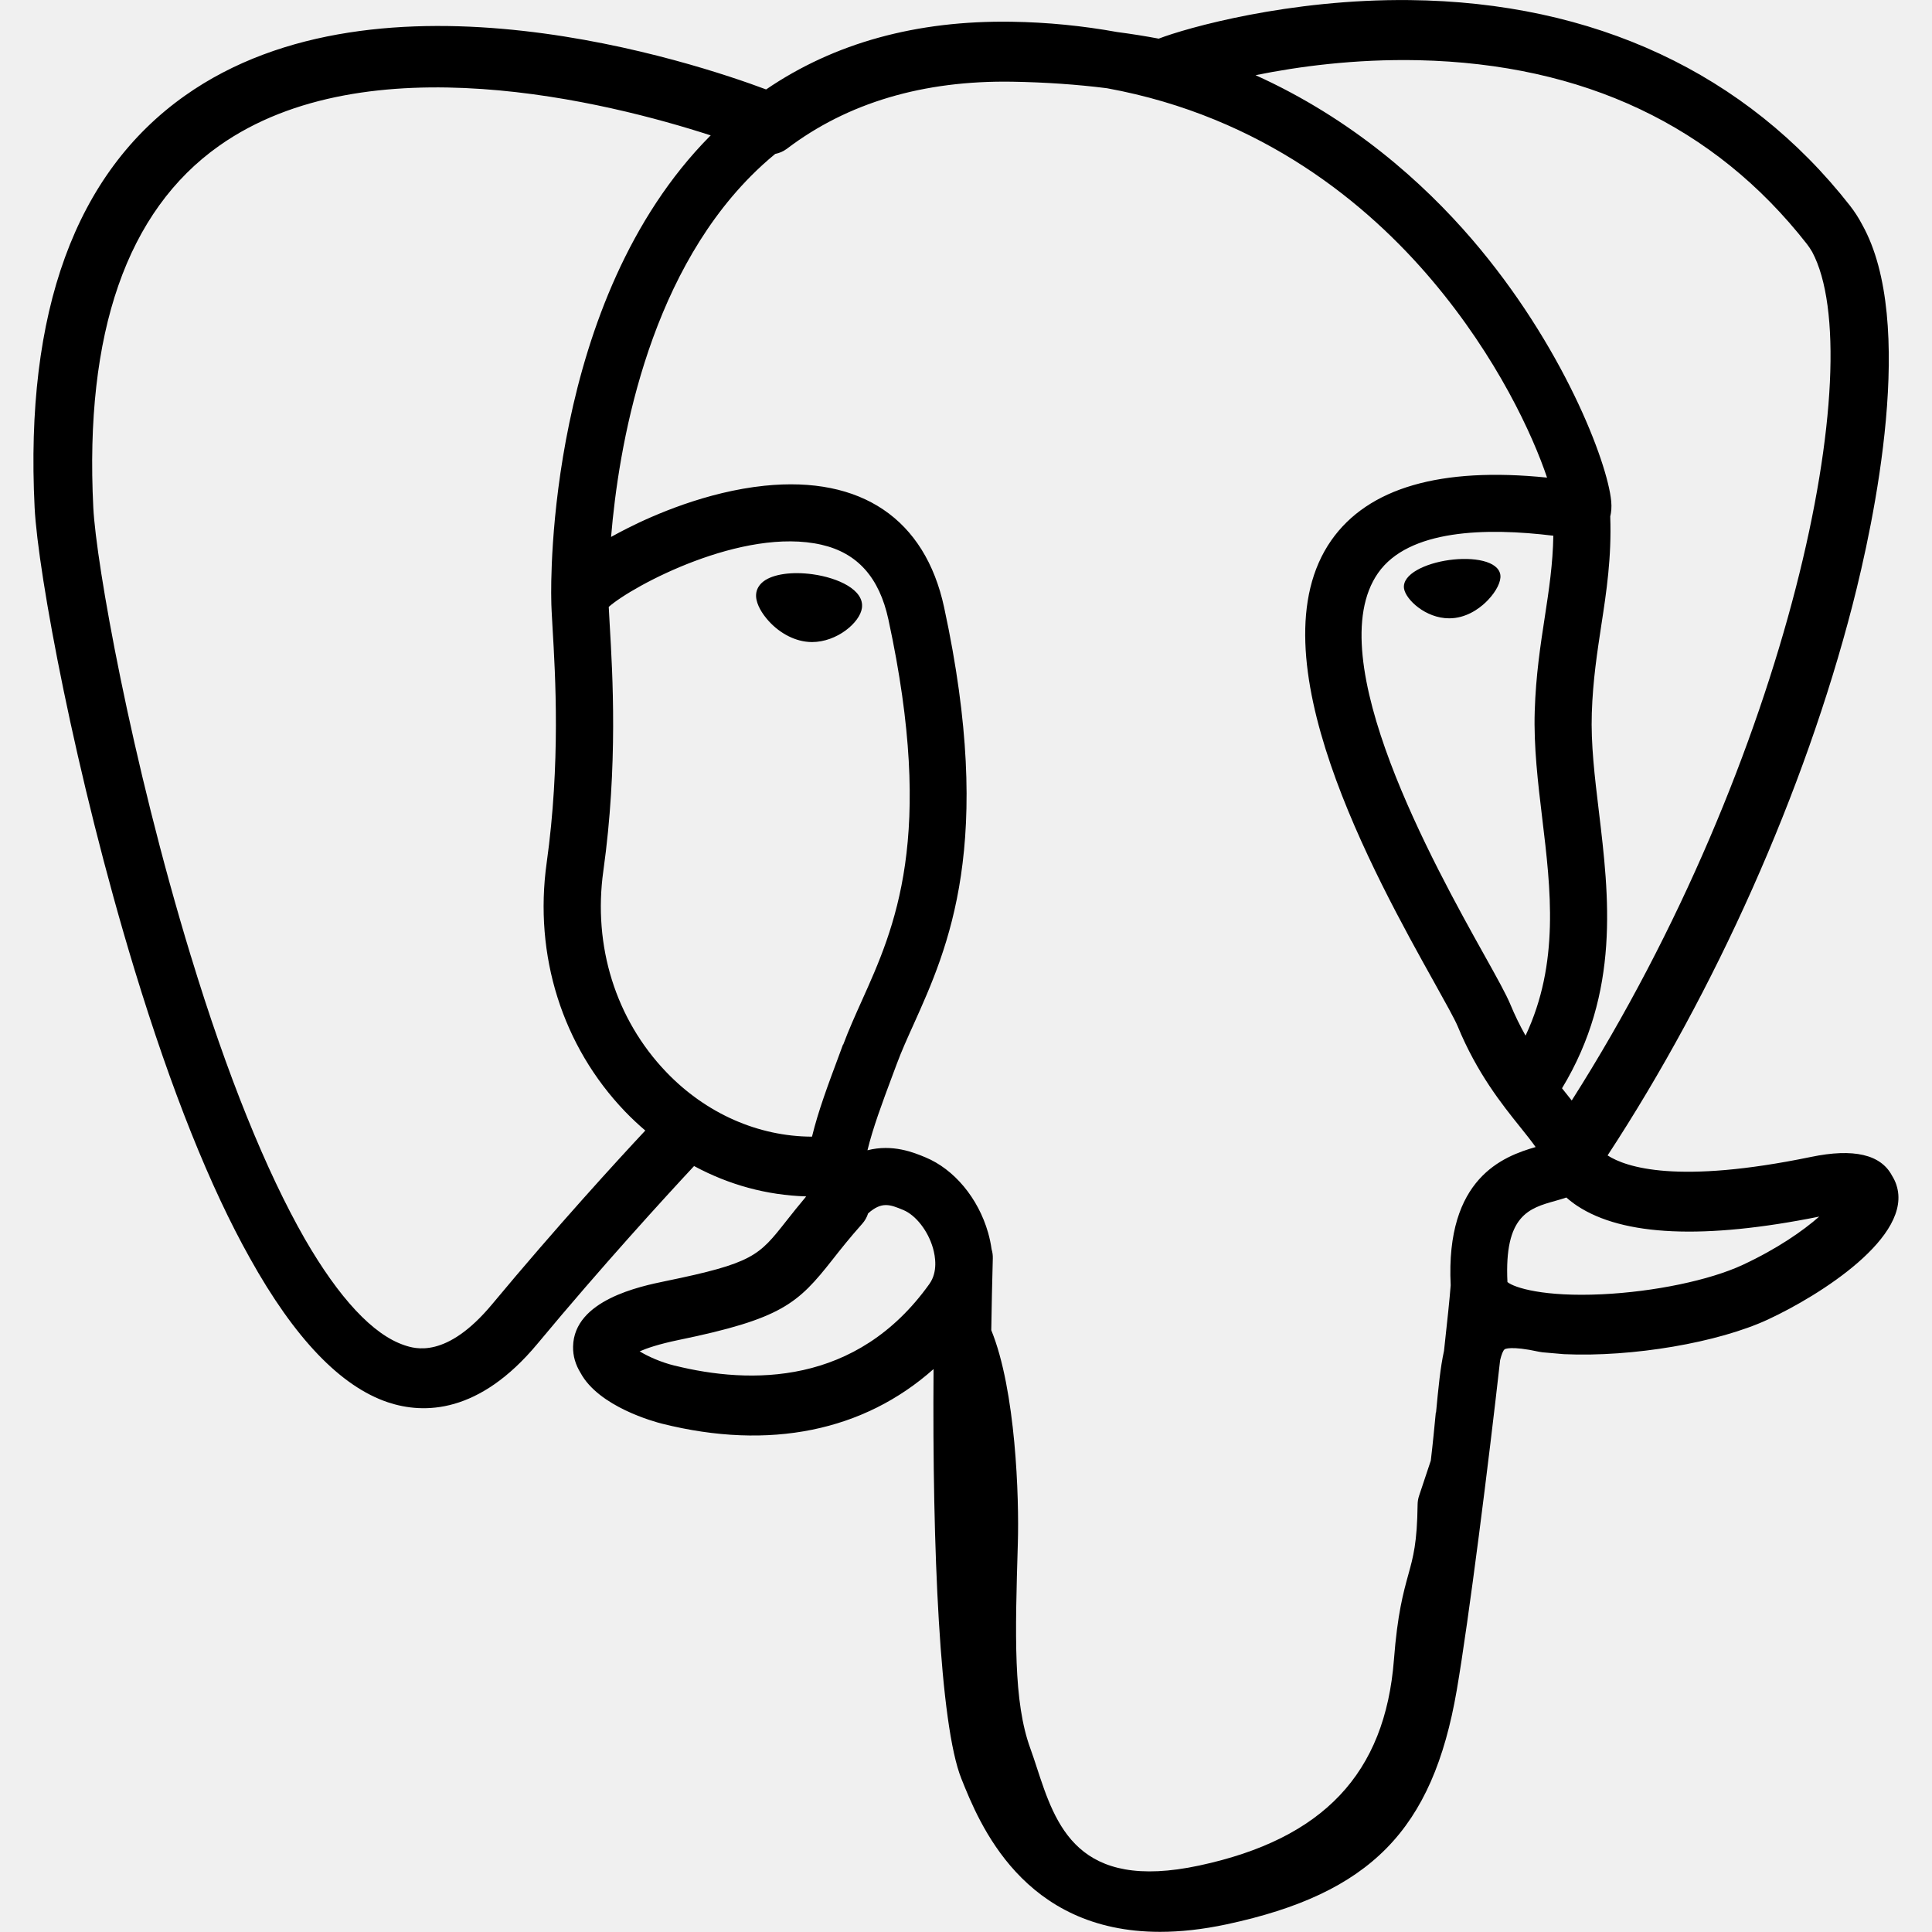
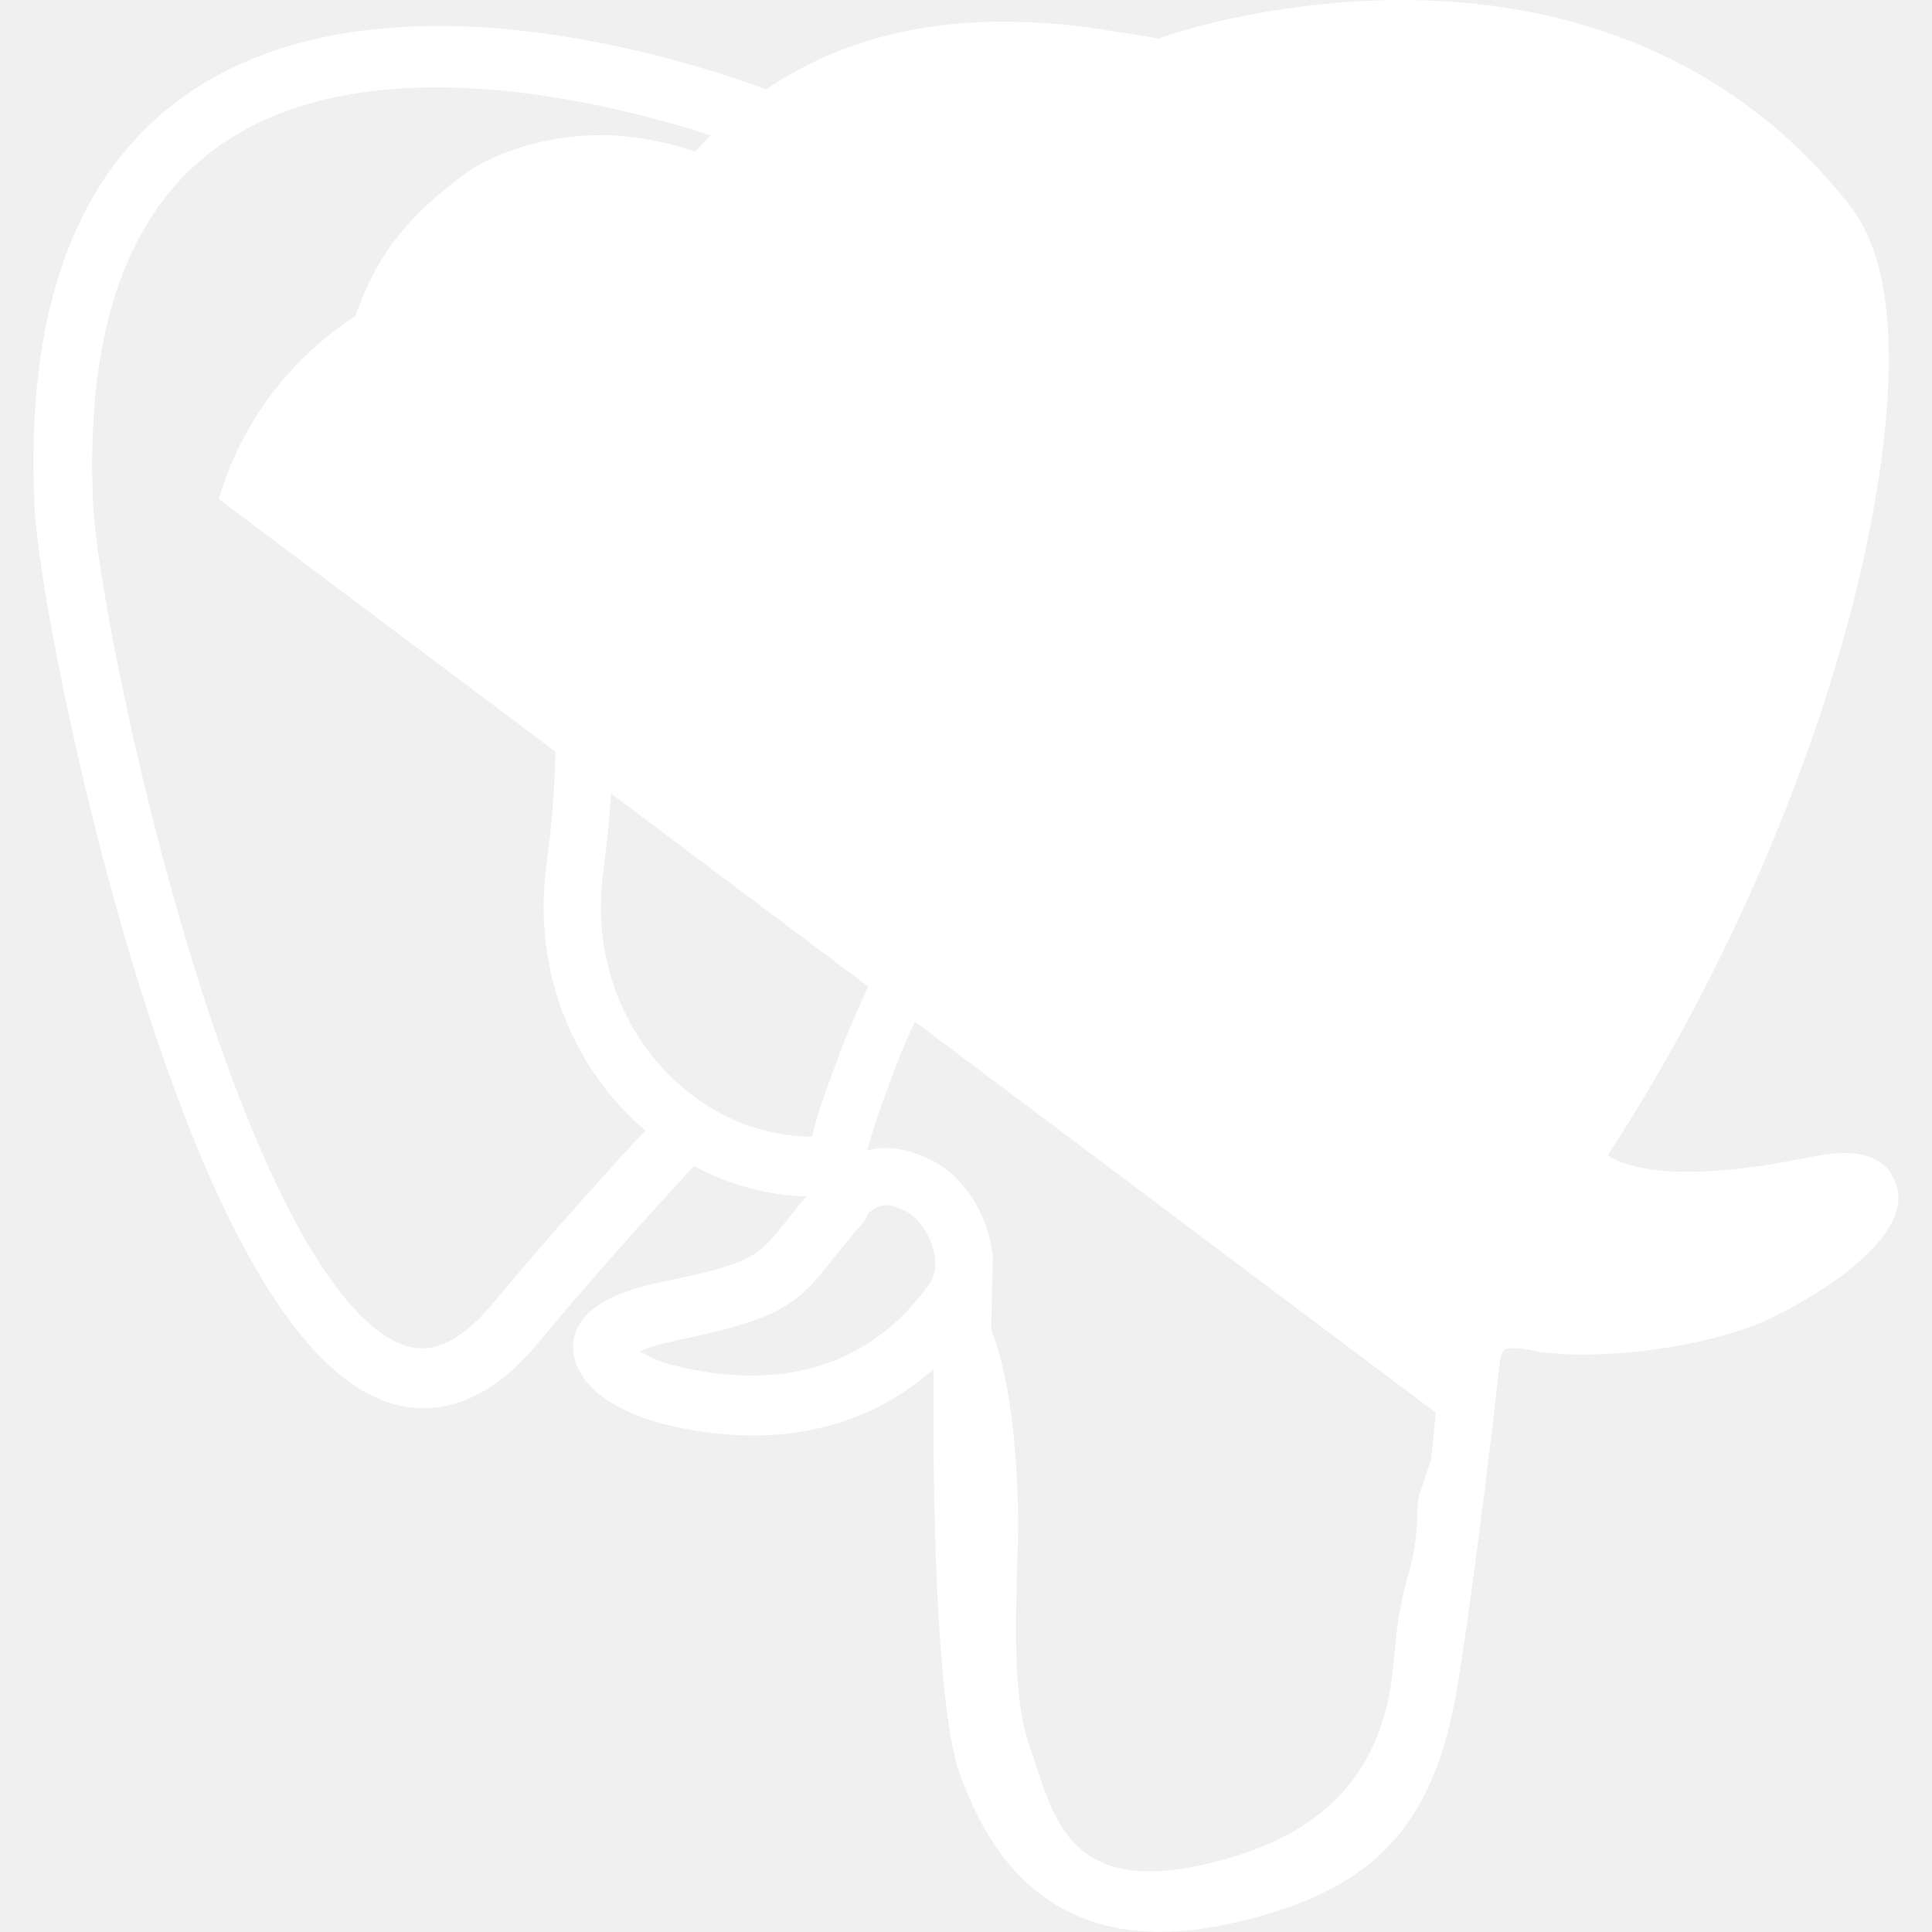
<svg xmlns="http://www.w3.org/2000/svg" role="img" viewBox="0 0 24 24">
-   <path d="M23.559 14.723a.527.527 0 0 0-.056-.119c-.139-.263-.477-.342-1.007-.232-1.653.341-2.293.131-2.526-.019 1.342-2.048 2.445-4.522 3.041-6.83.271-1.051.798-3.524.122-4.732a1.564 1.564 0 0 0-.151-.235C21.693.909 19.801.025 17.51.001c-1.495-.016-2.771.346-3.116.479a9.449 9.449 0 0 0-.516-.082 8.044 8.044 0 0 0-1.311-.128c-1.182-.018-2.204.264-3.05.841-.857-.321-4.789-1.645-7.222.079C.936 2.153.309 3.873.43 6.304c.041.818.507 3.334 1.242 5.744.46 1.506.939 2.702 1.433 3.582.553.994 1.126 1.593 1.714 1.79.447.149 1.133.144 1.858-.728.801-.964 1.59-1.826 1.945-2.207.435.235.906.362 1.39.377a.057.057 0 0 0 0.0.004 11.031 11.031 0 0 0-.247.305c-.339.43-.409.52-1.5.744-.31.064-1.134.234-1.146.811-.003.122.033.231.092.327.227.423.922.61 1.015.633 1.335.334 2.504.092 3.371-.679-.017 2.231.077 4.417.345 5.087.221.553.762 1.905 2.469 1.904.251 0 .526-.029.83-.094 1.782-.382 2.556-1.17 2.855-2.906.15-.871.402-2.875.539-4.101.017-.07.036-.121.057-.136.001-.001.07-.047.427.031a.367.367 0 0 0 .044.007l.254.022.015.001c.847.038 1.911-.143 2.531-.431.644-.299 1.806-1.032 1.595-1.67zM2.371 11.877c-.744-2.436-1.178-4.885-1.212-5.572-.109-2.171.417-3.683 1.562-4.493 1.837-1.299 4.84-.541 6.108-.13-.003.003-.007.006-.01.009-2.024 2.044-1.976 5.536-1.971 5.75-0.0.082.007.199.016.359.035.587.1 1.68-.073 2.918-.161 1.15.194 2.276.973 3.089.081.084.165.163.252.237-.347.371-1.1 1.193-1.903 2.158-.568.682-.96.552-1.089.509-.392-.131-.813-.587-1.238-1.322-.48-.839-.964-2.032-1.415-3.513zm6.007 5.087c-.171-.043-.327-.113-.432-.177.089-.039.237-.09.483-.141 1.283-.264 1.482-.451 1.914-1.0.099-.126.212-.269.367-.443a.355.355 0 0 0 .074-.13c.171-.151.272-.11.437-.042.156.065.308.26.369.475.029.102.062.294-.045.444-.904 1.266-2.222 1.249-3.168 1.013zm2.094-3.988-.052.141c-.133.357-.257.688-.333 1.003-.667-.002-1.317-.287-1.81-.802-.628-.655-.913-1.566-.782-2.5.183-1.308.115-2.447.079-3.059-.005-.086-.009-.161-.012-.22.296-.262 1.666-.996 2.643-.772.446.102.718.406.831.928.585 2.704.077 3.831-.33 4.736-.084.187-.163.363-.231.545zm7.364 4.572c-.017.177-.036.376-.062.596l-.146.438a.355.355 0 0 0-.018.108c-.006.475-.054.649-.115.869-.063.229-.135.489-.179 1.058-.11 1.414-.878 2.227-2.417 2.557-1.516.325-1.784-.497-2.021-1.222a6.582 6.582 0 0 0-.077-.227c-.215-.586-.191-1.412-.157-2.555.017-.561-.025-1.901-.33-2.646.004-.293.011-.591.019-.892a.353.353 0 0 0-.015-.113 1.493 1.493 0 0 0-.044-.208c-.123-.428-.421-.787-.78-.935-.142-.059-.404-.167-.718-.087.067-.276.183-.588.309-.925l.053-.142c.059-.16.134-.326.213-.501.426-.948 1.011-2.245.377-5.177-.237-1.098-1.03-1.634-2.232-1.51-.721.075-1.38.365-1.709.532a5.672 5.672 0 0 0-.196.104c.092-1.106.439-3.174 1.736-4.482a4.031 4.031 0 0 1 .303-.276.353.353 0 0 0 .145-.064c.752-.571 1.694-.851 2.802-.833.409.007.802.034 1.174.081 1.939.354 3.244 1.447 4.036 2.383.814.962 1.255 1.931 1.431 2.454-1.323-.135-2.223.127-2.68.779-.993 1.419.543 4.173 1.281 5.496.135.243.252.452.289.541.24.583.551.971.779 1.255.07.087.137.171.189.245-.401.116-1.121.383-1.055 1.717-.012.156-.042.447-.083.815-.046.208-.07.46-.099.766zm.89-1.621c-.041-.832.269-.918.597-1.01a2.857 2.857 0 0 0 .135-.041 1.202 1.202 0 0 0 .134.103c.57.377 1.582.421 3.007.134-.202.177-.519.399-.953.601-.41.19-1.096.333-1.747.364-.72.034-1.086-.081-1.172-.151zm.57-9.271c-.006.351-.054.669-.105 1.002-.055.358-.112.727-.126 1.176-.014.437.04.891.093 1.33.107.887.216 1.8-.207 2.701a3.527 3.527 0 0 1-.188-.386c-.053-.128-.167-.333-.325-.616-.616-1.104-2.057-3.69-1.319-4.745.38-.543 1.341-.566 2.178-.463zm.228 7.014a12.376 12.376 0 0 0-.085-.107l-.035-.044c.726-1.2.584-2.386.458-3.438-.052-.432-.101-.84-.088-1.223.013-.406.067-.754.118-1.091.064-.415.129-.844.111-1.351.013-.053.019-.116.012-.19-.046-.485-.6-1.938-1.729-3.253-.608-.707-1.49-1.497-2.689-2.039.525-.107 1.233-.203 2.024-.186 2.051.046 3.675.814 4.824 2.282a.908.908 0 0 1 .067.1c.723 1.356-.276 6.275-2.987 10.54zm-8.817-6.116c-.025.179-.309.422-.621.422a.582.582 0 0 1-.081-.006c-.187-.026-.377-.144-.506-.316-.046-.06-.12-.178-.105-.284.005-.04.026-.099.092-.149.118-.089.352-.123.61-.087.316.044.643.194.611.419zm7.931-.411c.011.079-.049.201-.153.31-.068.072-.212.196-.408.223a.546.546 0 0 1-.075.005c-.293 0-.541-.234-.561-.372-.024-.176.264-.311.561-.352.297-.041.611.009.636.185z" />
+   <path d="M23.559 14.723a.527.527 0 0 0-.056-.119c-.139-.263-.477-.342-1.007-.232-1.653.341-2.293.131-2.526-.019 1.342-2.048 2.445-4.522 3.041-6.83.271-1.051.798-3.524.122-4.732a1.564 1.564 0 0 0-.151-.235C21.693.909 19.801.025 17.51.001c-1.495-.016-2.771.346-3.116.479a9.449 9.449 0 0 0-.516-.082 8.044 8.044 0 0 0-1.311-.128c-1.182-.018-2.204.264-3.05.841-.857-.321-4.789-1.645-7.222.079C.936 2.153.309 3.873.43 6.304c.041.818.507 3.334 1.242 5.744.46 1.506.939 2.702 1.433 3.582.553.994 1.126 1.593 1.714 1.79.447.149 1.133.144 1.858-.728.801-.964 1.59-1.826 1.945-2.207.435.235.906.362 1.39.377a.057.057 0 0 0 0.0.004 11.031 11.031 0 0 0-.247.305c-.339.43-.409.52-1.5.744-.31.064-1.134.234-1.146.811-.003.122.033.231.092.327.227.423.922.61 1.015.633 1.335.334 2.504.092 3.371-.679-.017 2.231.077 4.417.345 5.087.221.553.762 1.905 2.469 1.904.251 0 .526-.029.83-.094 1.782-.382 2.556-1.17 2.855-2.906.15-.871.402-2.875.539-4.101.017-.07.036-.121.057-.136.001-.001.07-.047.427.031a.367.367 0 0 0 .044.007l.254.022.015.001c.847.038 1.911-.143 2.531-.431.644-.299 1.806-1.032 1.595-1.67zM2.371 11.877c-.744-2.436-1.178-4.885-1.212-5.572-.109-2.171.417-3.683 1.562-4.493 1.837-1.299 4.84-.541 6.108-.13-.003.003-.007.006-.01.009-2.024 2.044-1.976 5.536-1.971 5.75-0.0.082.007.199.016.359.035.587.1 1.68-.073 2.918-.161 1.15.194 2.276.973 3.089.081.084.165.163.252.237-.347.371-1.1 1.193-1.903 2.158-.568.682-.96.552-1.089.509-.392-.131-.813-.587-1.238-1.322-.48-.839-.964-2.032-1.415-3.513zm6.007 5.087c-.171-.043-.327-.113-.432-.177.089-.039.237-.09.483-.141 1.283-.264 1.482-.451 1.914-1.0.099-.126.212-.269.367-.443a.355.355 0 0 0 .074-.13c.171-.151.272-.11.437-.042.156.065.308.26.369.475.029.102.062.294-.045.444-.904 1.266-2.222 1.249-3.168 1.013zm2.094-3.988-.052.141c-.133.357-.257.688-.333 1.003-.667-.002-1.317-.287-1.81-.802-.628-.655-.913-1.566-.782-2.5.183-1.308.115-2.447.079-3.059-.005-.086-.009-.161-.012-.22.296-.262 1.666-.996 2.643-.772.446.102.718.406.831.928.585 2.704.077 3.831-.33 4.736-.084.187-.163.363-.231.545zm7.364 4.572c-.017.177-.036.376-.062.596l-.146.438a.355.355 0 0 0-.018.108c-.006.475-.054.649-.115.869-.063.229-.135.489-.179 1.058-.11 1.414-.878 2.227-2.417 2.557-1.516.325-1.784-.497-2.021-1.222a6.582 6.582 0 0 0-.077-.227c-.215-.586-.191-1.412-.157-2.555.017-.561-.025-1.901-.33-2.646.004-.293.011-.591.019-.892a.353.353 0 0 0-.015-.113 1.493 1.493 0 0 0-.044-.208c-.123-.428-.421-.787-.78-.935-.142-.059-.404-.167-.718-.087.067-.276.183-.588.309-.925l.053-.142c.059-.16.134-.326.213-.501.426-.948 1.011-2.245.377-5.177-.237-1.098-1.03-1.634-2.232-1.51-.721.075-1.38.365-1.709.532a5.672 5.672 0 0 0-.196.104c.092-1.106.439-3.174 1.736-4.482a4.031 4.031 0 0 0-1.749-.509c-.685-.015-1.302.154-1.771.455-.739.546-1.122 1.019-1.394 1.795a4.069 4.069 0 0 0-1.696 2.27z" fill="#ffffff" />
</svg>
